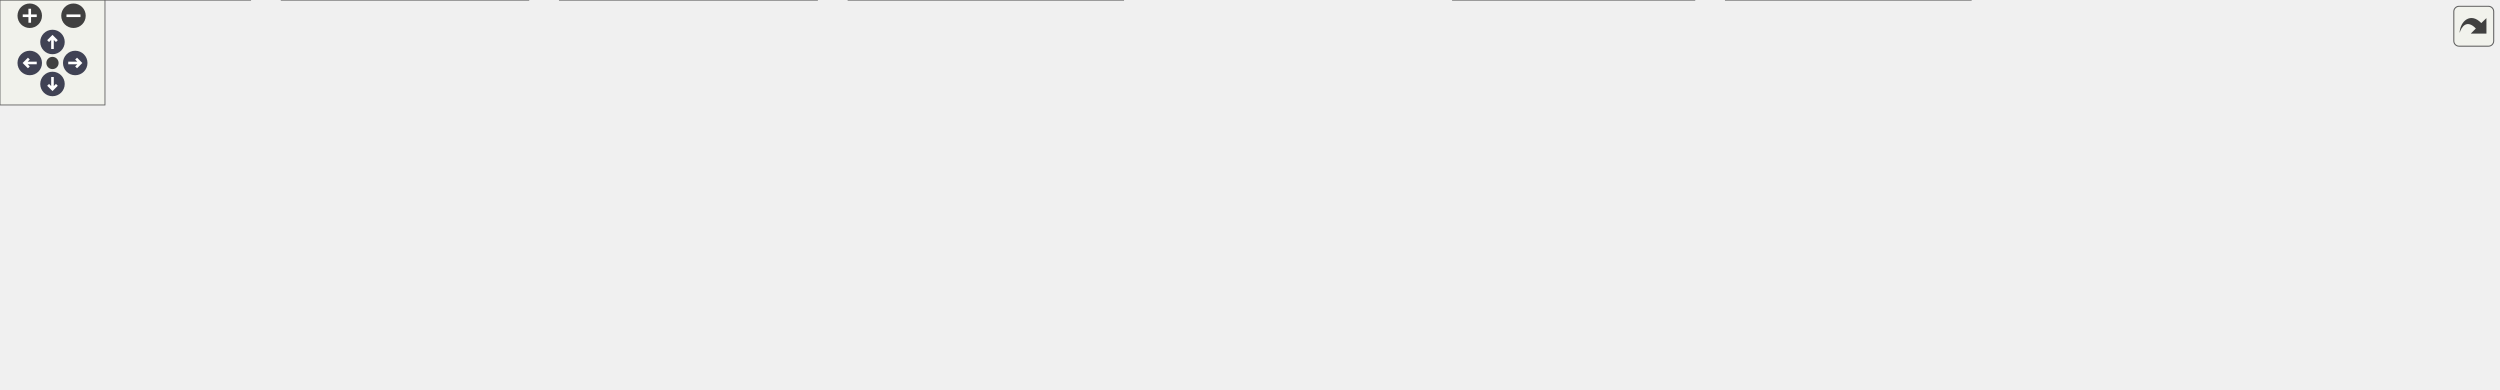
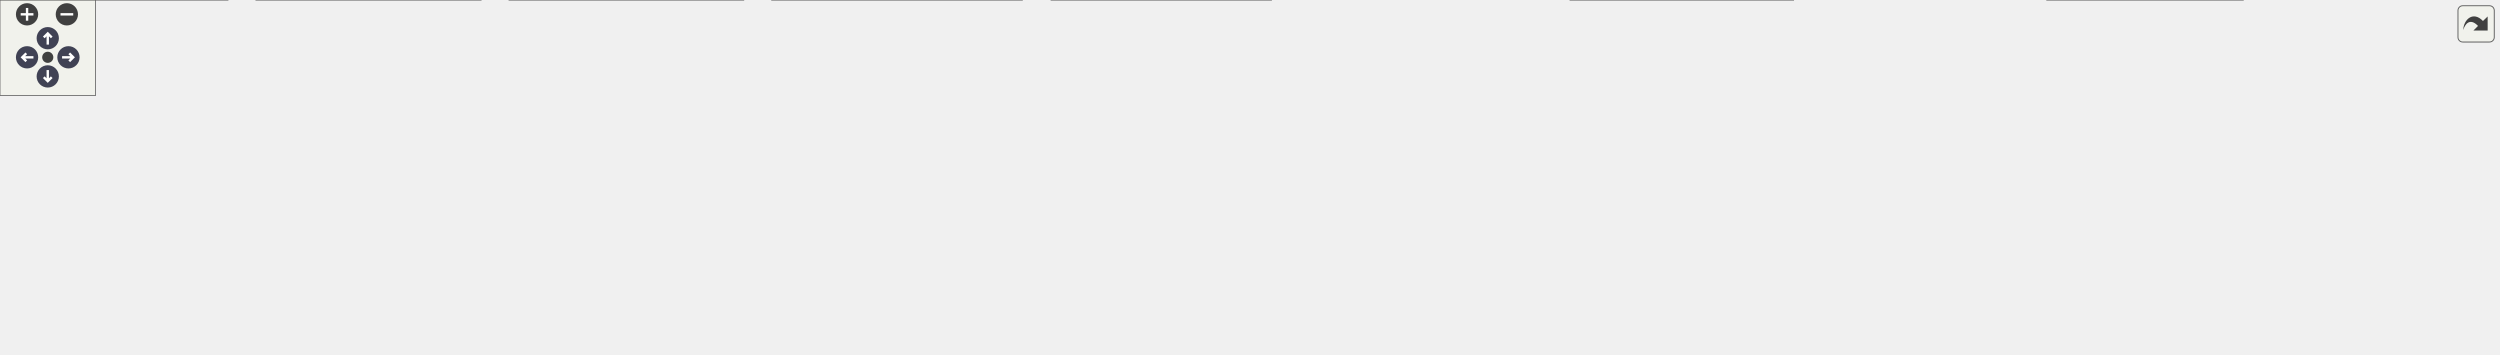
<svg xmlns="http://www.w3.org/2000/svg" xmlns:xlink="http://www.w3.org/1999/xlink" id="main" version="1.1" xml:space="preserve">
  <style type="text/css">
.node, .edge {opacity: 0.7;}
.node.selected, .edge.selected {opacity: 1;}
.edge:hover path { stroke: red; }
.edge:hover polygon { stroke: red; fill: red; }
</style>
  <defs>
    <circle id="rim" cx="0" cy="0" r="7" />
    <circle id="rim2" cx="0" cy="0" r="3.5" />
    <g id="zoomPlus">
      <use xlink:href="#rim" fill="#404040">
        <set attributeName="fill" to="#808080" begin="zoomplus.mouseover" end="zoomplus.mouseout" />
      </use>
      <path d="M-4,0h8M0,-4v8" fill="none" stroke="white" stroke-width="1.5" pointer-events="none" />
    </g>
    <g id="zoomMin">
      <use xlink:href="#rim" fill="#404040">
        <set attributeName="fill" to="#808080" begin="zoomminus.mouseover" end="zoomminus.mouseout" />
      </use>
      <path d="M-4,0h8" fill="none" stroke="white" stroke-width="1.5" pointer-events="none" />
    </g>
    <g id="arrowUp" transform="translate(30 24)">
      <use xlink:href="#rim" />
      <path pointer-events="none" fill="none" stroke="white" stroke-width="1.5" d="M0,-3.0v7 M-2.5,-0.5L0,-3.0L2.5,-0.5" />
    </g>
    <g id="arrowRight" transform="rotate(90) translate(36 -43)">
      <use xlink:href="#rim" />
      <path pointer-events="none" fill="none" stroke="white" stroke-width="1.5" d="M0,-3.0v7 M-2.5,-0.5L0,-3.0L2.5,-0.5" />
    </g>
    <g id="arrowDown" transform="rotate(180) translate(-30 -48)">
      <use xlink:href="#rim" />
      <path pointer-events="none" fill="none" stroke="white" stroke-width="1.5" d="M0,-3.0v7 M-2.5,-0.5L0,-3.0L2.5,-0.5" />
    </g>
    <g id="arrowLeft" transform="rotate(270) translate(-36 17)">
      <use xlink:href="#rim" />
      <path pointer-events="none" fill="none" stroke="white" stroke-width="1.5" d="M0,-3.0v7 M-2.5,-0.5L0,-3.0L2.5,-0.5" />
    </g>
    <g id="resetDef">
      <use xlink:href="#rim2" fill="#404040">
        <set attributeName="fill" to="#808080" begin="reset.mouseover" end="reset.mouseout" />
      </use>
    </g>
  </defs>
  <svg id="graph" class="graph">
    <g id="viewport">
      <g id="Node000001" class="node">
        <g id="a_Node000001">
          <a xlink:title=" ">
-             <polygon fill="#999999" stroke="#666666" points="653,-162 540,-162 540,-132 653,-132 653,-162" />
-             <text text-anchor="start" x="548" y="-150" font-family="Helvetica,sans-Serif" font-size="10.00">Source/Core/Scenes</text>
-             <text text-anchor="middle" x="596.5" y="-139" font-family="Helvetica,sans-Serif" font-size="10.00">/Base/Scene.h</text>
+             <polygon fill="#999999" stroke="#666666" points="646,-162 533,-162 533,-132 646,-132 646,-162" />
+             <text text-anchor="start" x="541" y="-150" font-family="Helvetica,sans-Serif" font-size="10.00">Source/Core/Scenes</text>
+             <text text-anchor="middle" x="589.5" y="-139" font-family="Helvetica,sans-Serif" font-size="10.00">/Base/Scene.h</text>
          </a>
        </g>
      </g>
      <g id="Node000002" class="node">
        <g id="a_Node000002">
          <a xlink:href="Scene_8cpp.html" target="_top" xlink:title=" ">
-             <polygon fill="white" stroke="#666666" points="164,-96 51,-96 51,-66 164,-66 164,-96" />
-             <text text-anchor="start" x="59" y="-84" font-family="Helvetica,sans-Serif" font-size="10.00">Source/Core/Scenes</text>
-             <text text-anchor="middle" x="107.5" y="-73" font-family="Helvetica,sans-Serif" font-size="10.00">/Base/Scene.cpp</text>
+             <polygon fill="white" stroke="#666666" points="157,-96 44,-96 44,-66 157,-66 157,-96" />
+             <text text-anchor="start" x="52" y="-84" font-family="Helvetica,sans-Serif" font-size="10.00">Source/Core/Scenes</text>
+             <text text-anchor="middle" x="100.5" y="-73" font-family="Helvetica,sans-Serif" font-size="10.00">/Base/Scene.cpp</text>
          </a>
        </g>
      </g>
      <g id="edge1_Node000001_Node000002" class="edge">
        <g id="a_edge1_Node000001_Node000002">
          <a xlink:title=" ">
-             <path fill="none" stroke="#63b8ff" d="M529.7,-140.01C446.11,-132.07 298.7,-116.63 173.5,-96 170.5,-95.5 167.42,-94.97 164.32,-94.4" />
-             <polygon fill="#63b8ff" stroke="#63b8ff" points="529.54,-143.51 539.82,-140.96 530.19,-136.54 529.54,-143.51" />
+             <path fill="none" stroke="#63b8ff" d="M522.7,-140.01C439.11,-132.07 291.7,-116.63 166.5,-96 163.5,-95.5 160.42,-94.97 157.32,-94.4" />
+             <polygon fill="#63b8ff" stroke="#63b8ff" points="522.54,-143.51 532.82,-140.96 523.19,-136.54 522.54,-143.51" />
          </a>
        </g>
      </g>
      <g id="Node000003" class="node">
        <g id="a_Node000003">
          <a xlink:href="SceneClear_8h.html" target="_top" xlink:title=" ">
-             <polygon fill="white" stroke="#666666" points="314.5,-96 182.5,-96 182.5,-66 314.5,-66 314.5,-96" />
-             <text text-anchor="start" x="190.5" y="-84" font-family="Helvetica,sans-Serif" font-size="10.00">Source/Core/Scenes</text>
-             <text text-anchor="middle" x="248.5" y="-73" font-family="Helvetica,sans-Serif" font-size="10.00">/Instances/SceneClear.h</text>
+             <polygon fill="white" stroke="#666666" points="307.5,-96 175.5,-96 175.5,-66 307.5,-66 307.5,-96" />
+             <text text-anchor="start" x="183.5" y="-84" font-family="Helvetica,sans-Serif" font-size="10.00">Source/Core/Scenes</text>
+             <text text-anchor="middle" x="241.5" y="-73" font-family="Helvetica,sans-Serif" font-size="10.00">/Instances/SceneClear.h</text>
          </a>
        </g>
      </g>
      <g id="edge2_Node000001_Node000003" class="edge">
        <g id="a_edge2_Node000001_Node000003">
          <a xlink:title=" ">
-             <path fill="none" stroke="#63b8ff" d="M529.74,-133.84C474.46,-123.75 393.86,-109.01 323.5,-96 320.63,-95.47 317.71,-94.93 314.75,-94.38" />
-             <polygon fill="#63b8ff" stroke="#63b8ff" points="529.29,-137.31 539.76,-135.67 530.55,-130.43 529.29,-137.31" />
+             <path fill="none" stroke="#63b8ff" d="M522.74,-133.84C467.46,-123.75 386.86,-109.01 316.5,-96 313.63,-95.47 310.71,-94.93 307.75,-94.38" />
+             <polygon fill="#63b8ff" stroke="#63b8ff" points="522.29,-137.31 532.76,-135.67 523.55,-130.43 522.29,-137.31" />
          </a>
        </g>
      </g>
      <g id="Node000005" class="node">
        <g id="a_Node000005">
          <a xlink:href="SceneManager_8cpp.html" target="_top" xlink:title=" ">
            <polygon fill="white" stroke="#666666" points="642,-30 485,-30 485,0 642,0 642,-30" />
            <text text-anchor="start" x="493" y="-18" font-family="Helvetica,sans-Serif" font-size="10.00">Source/Core/Scenes</text>
            <text text-anchor="middle" x="563.5" y="-7" font-family="Helvetica,sans-Serif" font-size="10.00">/Manager/SceneManager.cpp</text>
          </a>
        </g>
      </g>
      <g id="edge18_Node000001_Node000005" class="edge">
        <g id="a_edge18_Node000001_Node000005">
          <a xlink:title=" ">
-             <path fill="none" stroke="#63b8ff" d="M614.26,-123.42C624.79,-107.12 634.48,-84.78 625.5,-66 618.16,-50.66 603.56,-38.51 590.37,-30.04" />
-             <polygon fill="#63b8ff" stroke="#63b8ff" points="611.28,-121.58 608.44,-131.79 617.02,-125.58 611.28,-121.58" />
+             <path fill="none" stroke="#63b8ff" d="M606.92,-123.57C617.29,-107.35 626.92,-85.04 618.5,-66 611.92,-51.13 598.5,-38.79 586.56,-30.08" />
+             <polygon fill="#63b8ff" stroke="#63b8ff" points="603.98,-121.67 601.2,-131.9 609.75,-125.64 603.98,-121.67" />
          </a>
        </g>
      </g>
      <g id="Node000006" class="node">
        <g id="a_Node000006">
          <a xlink:href="SceneFade_8h.html" target="_top" xlink:title=" ">
-             <polygon fill="white" stroke="#666666" points="462.5,-96 332.5,-96 332.5,-66 462.5,-66 462.5,-96" />
-             <text text-anchor="start" x="340.5" y="-84" font-family="Helvetica,sans-Serif" font-size="10.00">Source/Core/Scenes</text>
-             <text text-anchor="middle" x="397.5" y="-73" font-family="Helvetica,sans-Serif" font-size="10.00">/Instances/SceneFade.h</text>
+             <polygon fill="white" stroke="#666666" points="455.5,-96 325.5,-96 325.5,-66 455.5,-66 455.5,-96" />
+             <text text-anchor="start" x="333.5" y="-84" font-family="Helvetica,sans-Serif" font-size="10.00">Source/Core/Scenes</text>
+             <text text-anchor="middle" x="390.5" y="-73" font-family="Helvetica,sans-Serif" font-size="10.00">/Instances/SceneFade.h</text>
          </a>
        </g>
      </g>
      <g id="edge5_Node000001_Node000006" class="edge">
        <g id="a_edge5_Node000001_Node000006">
          <a xlink:title=" ">
-             <path fill="none" stroke="#63b8ff" d="M543.19,-128.86C511.24,-118.58 471.12,-105.68 441.07,-96.01" />
-             <polygon fill="#63b8ff" stroke="#63b8ff" points="542.24,-132.23 552.83,-131.95 544.38,-125.56 542.24,-132.23" />
+             <path fill="none" stroke="#63b8ff" d="M536.19,-128.86C504.24,-118.58 464.12,-105.68 434.07,-96.01" />
+             <polygon fill="#63b8ff" stroke="#63b8ff" points="535.24,-132.23 545.83,-131.95 537.38,-125.56 535.24,-132.23" />
          </a>
        </g>
      </g>
      <g id="Node000008" class="node">
        <g id="a_Node000008">
          <a xlink:href="SceneFailed_8h.html" target="_top" xlink:title=" ">
-             <polygon fill="white" stroke="#666666" points="616.5,-96 480.5,-96 480.5,-66 616.5,-66 616.5,-96" />
-             <text text-anchor="start" x="488.5" y="-84" font-family="Helvetica,sans-Serif" font-size="10.00">Source/Core/Scenes</text>
-             <text text-anchor="middle" x="548.5" y="-73" font-family="Helvetica,sans-Serif" font-size="10.00">/Instances/SceneFailed.h</text>
+             <polygon fill="white" stroke="#666666" points="609.5,-96 473.5,-96 473.5,-66 609.5,-66 609.5,-96" />
+             <text text-anchor="start" x="481.5" y="-84" font-family="Helvetica,sans-Serif" font-size="10.00">Source/Core/Scenes</text>
+             <text text-anchor="middle" x="541.5" y="-73" font-family="Helvetica,sans-Serif" font-size="10.00">/Instances/SceneFailed.h</text>
          </a>
        </g>
      </g>
      <g id="edge8_Node000001_Node000008" class="edge">
        <g id="a_edge8_Node000001_Node000008">
          <a xlink:title=" ">
-             <path fill="none" stroke="#63b8ff" d="M579.64,-123.53C572.82,-114.43 565.15,-104.19 559.12,-96.16" />
-             <polygon fill="#63b8ff" stroke="#63b8ff" points="577.05,-125.9 585.85,-131.8 582.65,-121.7 577.05,-125.9" />
+             <path fill="none" stroke="#63b8ff" d="M572.64,-123.53C565.82,-114.43 558.15,-104.19 552.12,-96.16" />
+             <polygon fill="#63b8ff" stroke="#63b8ff" points="570.05,-125.9 578.85,-131.8 575.65,-121.7 570.05,-125.9" />
          </a>
        </g>
      </g>
      <g id="Node000010" class="node">
        <g id="a_Node000010">
          <a xlink:href="SceneTest_8h.html" target="_top" xlink:title=" ">
-             <polygon fill="white" stroke="#666666" points="800,-96 673,-96 673,-66 800,-66 800,-96" />
-             <text text-anchor="start" x="681" y="-84" font-family="Helvetica,sans-Serif" font-size="10.00">Source/Core/Scenes</text>
-             <text text-anchor="middle" x="736.5" y="-73" font-family="Helvetica,sans-Serif" font-size="10.00">/Instances/SceneTest.h</text>
+             <polygon fill="white" stroke="#666666" points="793,-96 666,-96 666,-66 793,-66 793,-96" />
+             <text text-anchor="start" x="674" y="-84" font-family="Helvetica,sans-Serif" font-size="10.00">Source/Core/Scenes</text>
+             <text text-anchor="middle" x="729.5" y="-73" font-family="Helvetica,sans-Serif" font-size="10.00">/Instances/SceneTest.h</text>
          </a>
        </g>
      </g>
      <g id="edge11_Node000001_Node000010" class="edge">
        <g id="a_edge11_Node000001_Node000010">
          <a xlink:title=" ">
-             <path fill="none" stroke="#63b8ff" d="M636.35,-127.78C658.42,-117.69 685.44,-105.34 705.85,-96.01" />
-             <polygon fill="#63b8ff" stroke="#63b8ff" points="634.86,-124.61 627.22,-131.95 637.77,-130.98 634.86,-124.61" />
+             <path fill="none" stroke="#63b8ff" d="M629.35,-127.78C651.42,-117.69 678.44,-105.34 698.85,-96.01" />
+             <polygon fill="#63b8ff" stroke="#63b8ff" points="627.86,-124.61 620.22,-131.95 630.77,-130.98 627.86,-124.61" />
          </a>
        </g>
      </g>
      <g id="Node000013" class="node">
        <g id="a_Node000013">
          <a xlink:href="SceneTitle_8h.html" target="_top" xlink:title=" ">
-             <polygon fill="white" stroke="#666666" points="947,-96 818,-96 818,-66 947,-66 947,-96" />
-             <text text-anchor="start" x="826" y="-84" font-family="Helvetica,sans-Serif" font-size="10.00">Source/Core/Scenes</text>
-             <text text-anchor="middle" x="882.5" y="-73" font-family="Helvetica,sans-Serif" font-size="10.00">/Instances/SceneTitle.h</text>
+             <polygon fill="white" stroke="#666666" points="940,-96 811,-96 811,-66 940,-66 940,-96" />
+             <text text-anchor="start" x="819" y="-84" font-family="Helvetica,sans-Serif" font-size="10.00">Source/Core/Scenes</text>
+             <text text-anchor="middle" x="875.5" y="-73" font-family="Helvetica,sans-Serif" font-size="10.00">/Instances/SceneTitle.h</text>
          </a>
        </g>
      </g>
      <g id="edge15_Node000001_Node000013" class="edge">
        <g id="a_edge15_Node000001_Node000013">
          <a xlink:title=" ">
-             <path fill="none" stroke="#63b8ff" d="M662.85,-131.15C710.19,-120.56 773.44,-106.41 819.9,-96.01" />
-             <polygon fill="#63b8ff" stroke="#63b8ff" points="662,-127.76 653,-133.36 663.53,-134.59 662,-127.76" />
+             <path fill="none" stroke="#63b8ff" d="M655.85,-131.15C703.19,-120.56 766.44,-106.41 812.9,-96.01" />
+             <polygon fill="#63b8ff" stroke="#63b8ff" points="655,-127.76 646,-133.36 656.53,-134.59 655,-127.76" />
          </a>
        </g>
      </g>
      <g id="Node000015" class="node">
        <g id="a_Node000015">
          <a xlink:href="SceneManager_8h.html" target="_top" xlink:title=" ">
-             <polygon fill="white" stroke="#666666" points="1199.5,-96 1053.5,-96 1053.5,-66 1199.5,-66 1199.5,-96" />
-             <text text-anchor="start" x="1061.5" y="-84" font-family="Helvetica,sans-Serif" font-size="10.00">Source/Core/Scenes</text>
-             <text text-anchor="middle" x="1126.5" y="-73" font-family="Helvetica,sans-Serif" font-size="10.00">/Manager/SceneManager.h</text>
+             <polygon fill="white" stroke="#666666" points="1279.5,-96 1133.5,-96 1133.5,-66 1279.5,-66 1279.5,-96" />
+             <text text-anchor="start" x="1141.5" y="-84" font-family="Helvetica,sans-Serif" font-size="10.00">Source/Core/Scenes</text>
+             <text text-anchor="middle" x="1206.5" y="-73" font-family="Helvetica,sans-Serif" font-size="10.00">/Manager/SceneManager.h</text>
          </a>
        </g>
      </g>
      <g id="edge19_Node000001_Node000015" class="edge">
        <g id="a_edge19_Node000001_Node000015">
          <a xlink:title=" ">
-             <path fill="none" stroke="#63b8ff" d="M663.17,-137.95C762.84,-125.91 950,-103.31 1053.33,-90.84" />
-             <polygon fill="#63b8ff" stroke="#63b8ff" points="662.73,-134.48 653.22,-139.15 663.57,-141.43 662.73,-134.48" />
+             <path fill="none" stroke="#63b8ff" d="M656.37,-139.06C772.88,-126.98 1012.18,-102.16 1133.1,-89.61" />
+             <polygon fill="#63b8ff" stroke="#63b8ff" points="655.75,-135.61 646.16,-140.12 656.47,-142.57 655.75,-135.61" />
          </a>
        </g>
      </g>
      <g id="Node000004" class="node">
        <g id="a_Node000004">
          <a xlink:href="SceneClear_8cpp.html" target="_top" xlink:title=" ">
            <polygon fill="white" stroke="#666666" points="143,-30 0,-30 0,0 143,0 143,-30" />
            <text text-anchor="start" x="8" y="-18" font-family="Helvetica,sans-Serif" font-size="10.00">Source/Core/Scenes</text>
            <text text-anchor="middle" x="71.5" y="-7" font-family="Helvetica,sans-Serif" font-size="10.00">/Instances/SceneClear.cpp</text>
          </a>
        </g>
      </g>
      <g id="edge3_Node000003_Node000004" class="edge">
        <g id="a_edge3_Node000003_Node000004">
          <a xlink:title=" ">
-             <path fill="none" stroke="#63b8ff" d="M199.98,-62.46C171.74,-52.25 136.63,-39.55 110.25,-30.01" />
-             <polygon fill="#63b8ff" stroke="#63b8ff" points="199.06,-65.85 209.66,-65.95 201.44,-59.26 199.06,-65.85" />
+             <path fill="none" stroke="#63b8ff" d="M194.54,-62.32C167.49,-52.14 133.95,-39.51 108.72,-30.01" />
+             <polygon fill="#63b8ff" stroke="#63b8ff" points="193.6,-65.71 204.19,-65.95 196.07,-59.16 193.6,-65.71" />
          </a>
        </g>
      </g>
      <g id="edge4_Node000003_Node000005" class="edge">
        <g id="a_edge4_Node000003_Node000005">
          <a xlink:title=" ">
-             <path fill="none" stroke="#63b8ff" d="M324.34,-64.59C376.16,-54.06 444.28,-40.22 494.56,-30.01" />
-             <polygon fill="#63b8ff" stroke="#63b8ff" points="323.64,-61.16 314.53,-66.58 325.03,-68.02 323.64,-61.16" />
+             <path fill="none" stroke="#63b8ff" d="M317.86,-64.82C370.89,-54.28 441.04,-40.34 492.79,-30.05" />
+             <polygon fill="#63b8ff" stroke="#63b8ff" points="316.95,-61.43 307.83,-66.82 318.32,-68.3 316.95,-61.43" />
          </a>
        </g>
      </g>
      <g id="edge7_Node000006_Node000005" class="edge">
        <g id="a_edge7_Node000006_Node000005">
          <a xlink:title=" ">
-             <path fill="none" stroke="#63b8ff" d="M443.35,-62.32C469.77,-52.14 502.52,-39.51 527.16,-30.01" />
-             <polygon fill="#63b8ff" stroke="#63b8ff" points="442,-59.09 433.93,-65.95 444.52,-65.62 442,-59.09" />
+             <path fill="none" stroke="#63b8ff" d="M437.92,-62.46C465.52,-52.25 499.84,-39.55 525.62,-30.01" />
+             <polygon fill="#63b8ff" stroke="#63b8ff" points="436.63,-59.2 428.47,-65.95 439.06,-65.77 436.63,-59.2" />
          </a>
        </g>
      </g>
      <g id="Node000007" class="node">
        <g id="a_Node000007">
          <a xlink:href="SceneFade_8cpp.html" target="_top" xlink:title=" ">
            <polygon fill="white" stroke="#666666" points="302,-30 161,-30 161,0 302,0 302,-30" />
            <text text-anchor="start" x="169" y="-18" font-family="Helvetica,sans-Serif" font-size="10.00">Source/Core/Scenes</text>
            <text text-anchor="middle" x="231.5" y="-7" font-family="Helvetica,sans-Serif" font-size="10.00">/Instances/SceneFade.cpp</text>
          </a>
        </g>
      </g>
      <g id="edge6_Node000006_Node000007" class="edge">
        <g id="a_edge6_Node000006_Node000007">
          <a xlink:title=" ">
-             <path fill="none" stroke="#63b8ff" d="M351.65,-62.32C325.23,-52.14 292.48,-39.51 267.84,-30.01" />
-             <polygon fill="#63b8ff" stroke="#63b8ff" points="350.48,-65.62 361.07,-65.95 353,-59.09 350.48,-65.62" />
+             <path fill="none" stroke="#63b8ff" d="M346.25,-62.19C321,-52.02 289.8,-39.47 266.31,-30.01" />
+             <polygon fill="#63b8ff" stroke="#63b8ff" points="345.02,-65.47 355.61,-65.95 347.64,-58.97 345.02,-65.47" />
          </a>
        </g>
      </g>
      <g id="edge10_Node000008_Node000005" class="edge">
        <g id="a_edge10_Node000008_Node000005">
          <a xlink:title=" ">
-             <path fill="none" stroke="#63b8ff" d="M554.17,-55.83C556.19,-47.17 558.41,-37.7 560.18,-30.16" />
-             <polygon fill="#63b8ff" stroke="#63b8ff" points="550.7,-55.26 551.83,-65.8 557.52,-56.86 550.7,-55.26" />
+             <path fill="none" stroke="#63b8ff" d="M549.71,-56.11C552.71,-47.38 556.01,-37.78 558.63,-30.16" />
+             <polygon fill="#63b8ff" stroke="#63b8ff" points="546.32,-55.2 546.38,-65.8 552.94,-57.48 546.32,-55.2" />
          </a>
        </g>
      </g>
      <g id="Node000009" class="node">
        <g id="a_Node000009">
          <a xlink:href="SceneFailed_8cpp.html" target="_top" xlink:title=" ">
            <polygon fill="white" stroke="#666666" points="467,-30 320,-30 320,0 467,0 467,-30" />
            <text text-anchor="start" x="328" y="-18" font-family="Helvetica,sans-Serif" font-size="10.00">Source/Core/Scenes</text>
            <text text-anchor="middle" x="393.5" y="-7" font-family="Helvetica,sans-Serif" font-size="10.00">/Instances/SceneFailed.cpp</text>
          </a>
        </g>
      </g>
      <g id="edge9_Node000008_Node000009" class="edge">
        <g id="a_edge9_Node000008_Node000009">
          <a xlink:title=" ">
-             <path fill="none" stroke="#63b8ff" d="M505.04,-62.05C480.48,-51.91 450.23,-39.43 427.44,-30.01" />
-             <polygon fill="#63b8ff" stroke="#63b8ff" points="503.91,-65.37 514.48,-65.95 506.58,-58.9 503.91,-65.37" />
+             <path fill="none" stroke="#63b8ff" d="M499.69,-61.92C476.3,-51.8 447.58,-39.38 425.9,-30.01" />
+             <polygon fill="#63b8ff" stroke="#63b8ff" points="498.45,-65.2 509.02,-65.95 501.23,-58.77 498.45,-65.2" />
          </a>
        </g>
      </g>
      <g id="edge13_Node000010_Node000005" class="edge">
        <g id="a_edge13_Node000010_Node000005">
          <a xlink:title=" ">
-             <path fill="none" stroke="#63b8ff" d="M689.08,-62.46C661.48,-52.25 627.16,-39.55 601.38,-30.01" />
-             <polygon fill="#63b8ff" stroke="#63b8ff" points="687.94,-65.77 698.53,-65.95 690.37,-59.2 687.94,-65.77" />
+             <path fill="none" stroke="#63b8ff" d="M683.65,-62.32C657.23,-52.14 624.48,-39.51 599.84,-30.01" />
+             <polygon fill="#63b8ff" stroke="#63b8ff" points="682.48,-65.62 693.07,-65.95 685,-59.09 682.48,-65.62" />
          </a>
        </g>
      </g>
      <g id="Node000011" class="node">
        <g id="a_Node000011">
          <a xlink:href="SceneTest_8cpp.html" target="_top" xlink:title=" ">
-             <polygon fill="white" stroke="#666666" points="968.5,-30 830.5,-30 830.5,0 968.5,0 968.5,-30" />
-             <text text-anchor="start" x="838.5" y="-18" font-family="Helvetica,sans-Serif" font-size="10.00">Source/Core/Scenes</text>
-             <text text-anchor="middle" x="899.5" y="-7" font-family="Helvetica,sans-Serif" font-size="10.00">/Instances/SceneTest.cpp</text>
+             <polygon fill="white" stroke="#666666" points="798.5,-30 660.5,-30 660.5,0 798.5,0 798.5,-30" />
+             <text text-anchor="start" x="668.5" y="-18" font-family="Helvetica,sans-Serif" font-size="10.00">Source/Core/Scenes</text>
+             <text text-anchor="middle" x="729.5" y="-7" font-family="Helvetica,sans-Serif" font-size="10.00">/Instances/SceneTest.cpp</text>
          </a>
        </g>
      </g>
      <g id="edge12_Node000010_Node000011" class="edge">
        <g id="a_edge12_Node000010_Node000011">
          <a xlink:title=" ">
-             <path fill="none" stroke="#63b8ff" d="M781.86,-62.19C807.75,-52.02 839.73,-39.47 863.81,-30.01" />
-             <polygon fill="#63b8ff" stroke="#63b8ff" points="780.3,-59.04 772.27,-65.95 782.86,-65.56 780.3,-59.04" />
+             <path fill="none" stroke="#63b8ff" d="M729.5,-55.54C729.5,-46.96 729.5,-37.61 729.5,-30.16" />
+             <polygon fill="#63b8ff" stroke="#63b8ff" points="726,-55.8 729.5,-65.8 733,-55.8 726,-55.8" />
          </a>
        </g>
      </g>
      <g id="Node000012" class="node">
        <g id="a_Node000012">
          <a xlink:href="Mesh_8cpp.html" target="_top" xlink:title=" ">
-             <polygon fill="white" stroke="#666666" points="812.5,-24.5 660.5,-24.5 660.5,-5.5 812.5,-5.5 812.5,-24.5" />
-             <text text-anchor="middle" x="736.5" y="-12.5" font-family="Helvetica,sans-Serif" font-size="10.00">Source/Resources/Mesh.cpp</text>
+             <polygon fill="white" stroke="#666666" points="968.5,-24.5 816.5,-24.5 816.5,-5.5 968.5,-5.5 968.5,-24.5" />
+             <text text-anchor="middle" x="892.5" y="-12.5" font-family="Helvetica,sans-Serif" font-size="10.00">Source/Resources/Mesh.cpp</text>
          </a>
        </g>
      </g>
      <g id="edge14_Node000010_Node000012" class="edge">
        <g id="a_edge14_Node000010_Node000012">
          <a xlink:title=" ">
-             <path fill="none" stroke="#63b8ff" d="M736.5,-55.6C736.5,-44.8 736.5,-32.78 736.5,-24.84" />
-             <polygon fill="#63b8ff" stroke="#63b8ff" points="733,-55.8 736.5,-65.8 740,-55.8 733,-55.8" />
+             <path fill="none" stroke="#63b8ff" d="M774.68,-62.26C806.03,-49.95 846.39,-34.11 870.81,-24.52" />
+             <polygon fill="#63b8ff" stroke="#63b8ff" points="773.3,-59.04 765.27,-65.95 775.86,-65.56 773.3,-59.04" />
          </a>
        </g>
      </g>
      <g id="edge17_Node000013_Node000005" class="edge">
        <g id="a_edge17_Node000013_Node000005">
          <a xlink:title=" ">
-             <path fill="none" stroke="#63b8ff" d="M807.99,-65.05C755.3,-54.48 685.14,-40.4 633.49,-30.04" />
-             <polygon fill="#63b8ff" stroke="#63b8ff" points="807.45,-68.51 817.95,-67.05 808.83,-61.65 807.45,-68.51" />
+             <path fill="none" stroke="#63b8ff" d="M800.81,-64.68C749.45,-54.14 681.78,-40.26 631.85,-30.02" />
+             <polygon fill="#63b8ff" stroke="#63b8ff" points="800.35,-68.16 810.85,-66.74 801.76,-61.3 800.35,-68.16" />
          </a>
        </g>
      </g>
      <g id="Node000014" class="node">
        <g id="a_Node000014">
          <a xlink:href="SceneTitle_8cpp.html" target="_top" xlink:title=" ">
            <polygon fill="white" stroke="#666666" points="1126.5,-30 986.5,-30 986.5,0 1126.5,0 1126.5,-30" />
            <text text-anchor="start" x="994.5" y="-18" font-family="Helvetica,sans-Serif" font-size="10.00">Source/Core/Scenes</text>
            <text text-anchor="middle" x="1056.5" y="-7" font-family="Helvetica,sans-Serif" font-size="10.00">/Instances/SceneTitle.cpp</text>
          </a>
        </g>
      </g>
      <g id="edge16_Node000013_Node000014" class="edge">
        <g id="a_edge16_Node000013_Node000014">
          <a xlink:title=" ">
-             <path fill="none" stroke="#63b8ff" d="M930.2,-62.46C957.96,-52.25 992.47,-39.55 1018.4,-30.01" />
-             <polygon fill="#63b8ff" stroke="#63b8ff" points="928.86,-59.22 920.69,-65.95 931.28,-65.79 928.86,-59.22" />
+             <path fill="none" stroke="#63b8ff" d="M924.74,-62.59C953.68,-52.36 989.78,-39.59 1016.87,-30.01" />
+             <polygon fill="#63b8ff" stroke="#63b8ff" points="923.48,-59.32 915.22,-65.95 925.82,-65.92 923.48,-59.32" />
          </a>
        </g>
      </g>
      <g id="edge20_Node000015_Node000005" class="edge">
        <g id="a_edge20_Node000015_Node000005">
          <a xlink:title=" ">
-             <path fill="none" stroke="#63b8ff" d="M1043,-72.56C948.01,-63.78 788.32,-48.07 651.5,-30 648.43,-29.59 645.31,-29.17 642.15,-28.72" />
-             <polygon fill="#63b8ff" stroke="#63b8ff" points="1042.84,-76.06 1053.12,-73.49 1043.49,-69.09 1042.84,-76.06" />
+             <path fill="none" stroke="#63b8ff" d="M1122.91,-74.25C1014.12,-66.35 818.21,-50.75 651.5,-30 648.43,-29.62 645.3,-29.21 642.14,-28.78" />
+             <polygon fill="#63b8ff" stroke="#63b8ff" points="1122.93,-77.76 1133.16,-74.99 1123.44,-70.78 1122.93,-77.76" />
          </a>
        </g>
      </g>
      <g id="Node000016" class="node">
        <g id="a_Node000016">
          <a xlink:href="main_8cpp.html" target="_top" xlink:title=" ">
-             <polygon fill="white" stroke="#666666" points="1428,-24.5 1305,-24.5 1305,-5.5 1428,-5.5 1428,-24.5" />
-             <text text-anchor="middle" x="1366.5" y="-12.5" font-family="Helvetica,sans-Serif" font-size="10.00">Source/Core/main.cpp</text>
+             <polygon fill="white" stroke="#666666" points="1268,-24.5 1145,-24.5 1145,-5.5 1268,-5.5 1268,-24.5" />
+             <text text-anchor="middle" x="1206.5" y="-12.5" font-family="Helvetica,sans-Serif" font-size="10.00">Source/Core/main.cpp</text>
          </a>
        </g>
      </g>
      <g id="edge21_Node000015_Node000016" class="edge">
        <g id="a_edge21_Node000015_Node000016">
          <a xlink:title=" ">
-             <path fill="none" stroke="#63b8ff" d="M1188.89,-63.36C1235.57,-50.91 1297.52,-34.4 1334.56,-24.52" />
-             <polygon fill="#63b8ff" stroke="#63b8ff" points="1187.93,-60 1179.17,-65.95 1189.73,-66.76 1187.93,-60" />
+             <path fill="none" stroke="#63b8ff" d="M1206.5,-55.6C1206.5,-44.8 1206.5,-32.78 1206.5,-24.84" />
+             <polygon fill="#63b8ff" stroke="#63b8ff" points="1203,-55.8 1206.5,-65.8 1210,-55.8 1203,-55.8" />
          </a>
        </g>
      </g>
      <g id="Node000017" class="node">
        <g id="a_Node000017">
-           <a xlink:href="InspectorUI_8cpp.html" target="_top" xlink:title=" ">
-             <polygon fill="white" stroke="#666666" points="1286.5,-24.5 1144.5,-24.5 1144.5,-5.5 1286.5,-5.5 1286.5,-24.5" />
-             <text text-anchor="middle" x="1215.5" y="-12.5" font-family="Helvetica,sans-Serif" font-size="10.00">Source/UI/InspectorUI.cpp</text>
+           <a xlink:href="Player_8cpp.html" target="_top" xlink:title=" ">
+             <polygon fill="white" stroke="#666666" points="1409,-30 1286,-30 1286,0 1409,0 1409,-30" />
+             <text text-anchor="start" x="1294" y="-18" font-family="Helvetica,sans-Serif" font-size="10.00">Source/Objects/Player</text>
+             <text text-anchor="middle" x="1347.5" y="-7" font-family="Helvetica,sans-Serif" font-size="10.00">/Player.cpp</text>
          </a>
        </g>
      </g>
      <g id="edge22_Node000015_Node000017" class="edge">
        <g id="a_edge22_Node000015_Node000017">
          <a xlink:title=" ">
-             <path fill="none" stroke="#63b8ff" d="M1154.49,-59.87C1170.96,-48.03 1190.96,-33.65 1203.46,-24.66" />
-             <polygon fill="#63b8ff" stroke="#63b8ff" points="1152.33,-57.12 1146.25,-65.8 1156.41,-62.8 1152.33,-57.12" />
+             <path fill="none" stroke="#63b8ff" d="M1246.63,-61.78C1268.86,-51.69 1296.07,-39.34 1316.63,-30.01" />
+             <polygon fill="#63b8ff" stroke="#63b8ff" points="1245.1,-58.63 1237.44,-65.95 1248,-65.01 1245.1,-58.63" />
+           </a>
+         </g>
+       </g>
+       <g id="Node000018" class="node">
+         <g id="a_Node000018">
+           <a xlink:href="InspectorUI_8cpp.html" target="_top" xlink:title=" ">
+             <polygon fill="white" stroke="#666666" points="1569.5,-24.5 1427.5,-24.5 1427.5,-5.5 1569.5,-5.5 1569.5,-24.5" />
+             <text text-anchor="middle" x="1498.5" y="-12.5" font-family="Helvetica,sans-Serif" font-size="10.00">Source/UI/InspectorUI.cpp</text>
+           </a>
+         </g>
+       </g>
+       <g id="edge23_Node000015_Node000018" class="edge">
+         <g id="a_edge23_Node000015_Node000018">
+           <a xlink:title=" ">
+             <path fill="none" stroke="#63b8ff" d="M1280.63,-63.75C1337.63,-51.26 1414.1,-34.5 1459.64,-24.52" />
+             <polygon fill="#63b8ff" stroke="#63b8ff" points="1279.6,-60.4 1270.58,-65.95 1281.1,-67.23 1279.6,-60.4" />
          </a>
        </g>
      </g>
    </g>
  </svg>
  <g id="navigator" transform="translate(0 0)" fill="#404254">
    <rect fill="#f2f5e9" fill-opacity="0.5" stroke="#606060" stroke-width=".5" x="0" y="0" width="60" height="60" />
    <use id="zoomplus" xlink:href="#zoomPlus" x="17" y="9" />
    <use id="zoomminus" xlink:href="#zoomMin" x="42" y="9" />
    <use id="reset" xlink:href="#resetDef" x="30" y="36" />
    <use id="arrowup" xlink:href="#arrowUp" x="0" y="0" />
    <use id="arrowright" xlink:href="#arrowRight" x="0" y="0" />
    <use id="arrowdown" xlink:href="#arrowDown" x="0" y="0" />
    <use id="arrowleft" xlink:href="#arrowLeft" x="0" y="0" />
  </g>
  <svg viewBox="0 0 15 15" width="100%" height="30px" preserveAspectRatio="xMaxYMin meet">
    <g id="arrow_out" transform="scale(0.3 0.3)">
      <a xlink:href="Scene_8h__dep__incl_org.svg" target="_base">
        <rect id="button" ry="5" rx="5" y="6" x="6" height="38" width="38" fill="#f2f5e9" fill-opacity="0.5" stroke="#606060" stroke-width="1.0" />
        <path id="arrow" d="M 11.5,31.437 C 11.94,20.098 22.043,11.323 32.159,21.979 L 37.069,17.246 C 37.069,17.246 37.088,32 37.088,32 L 22.16,31.978 C 22.16,31.978 26.998,27.14 26.998,27.14 C 18.529,18.264 13.292,25.23 11.5,31.437 z" style="fill:#404040;" />
      </a>
    </g>
  </svg>
  <style type="text/css">

[data-mouse-over-selected='false'] { opacity: 0.7; }
[data-mouse-over-selected='true']  { opacity: 1.0; }

</style>
</svg>
